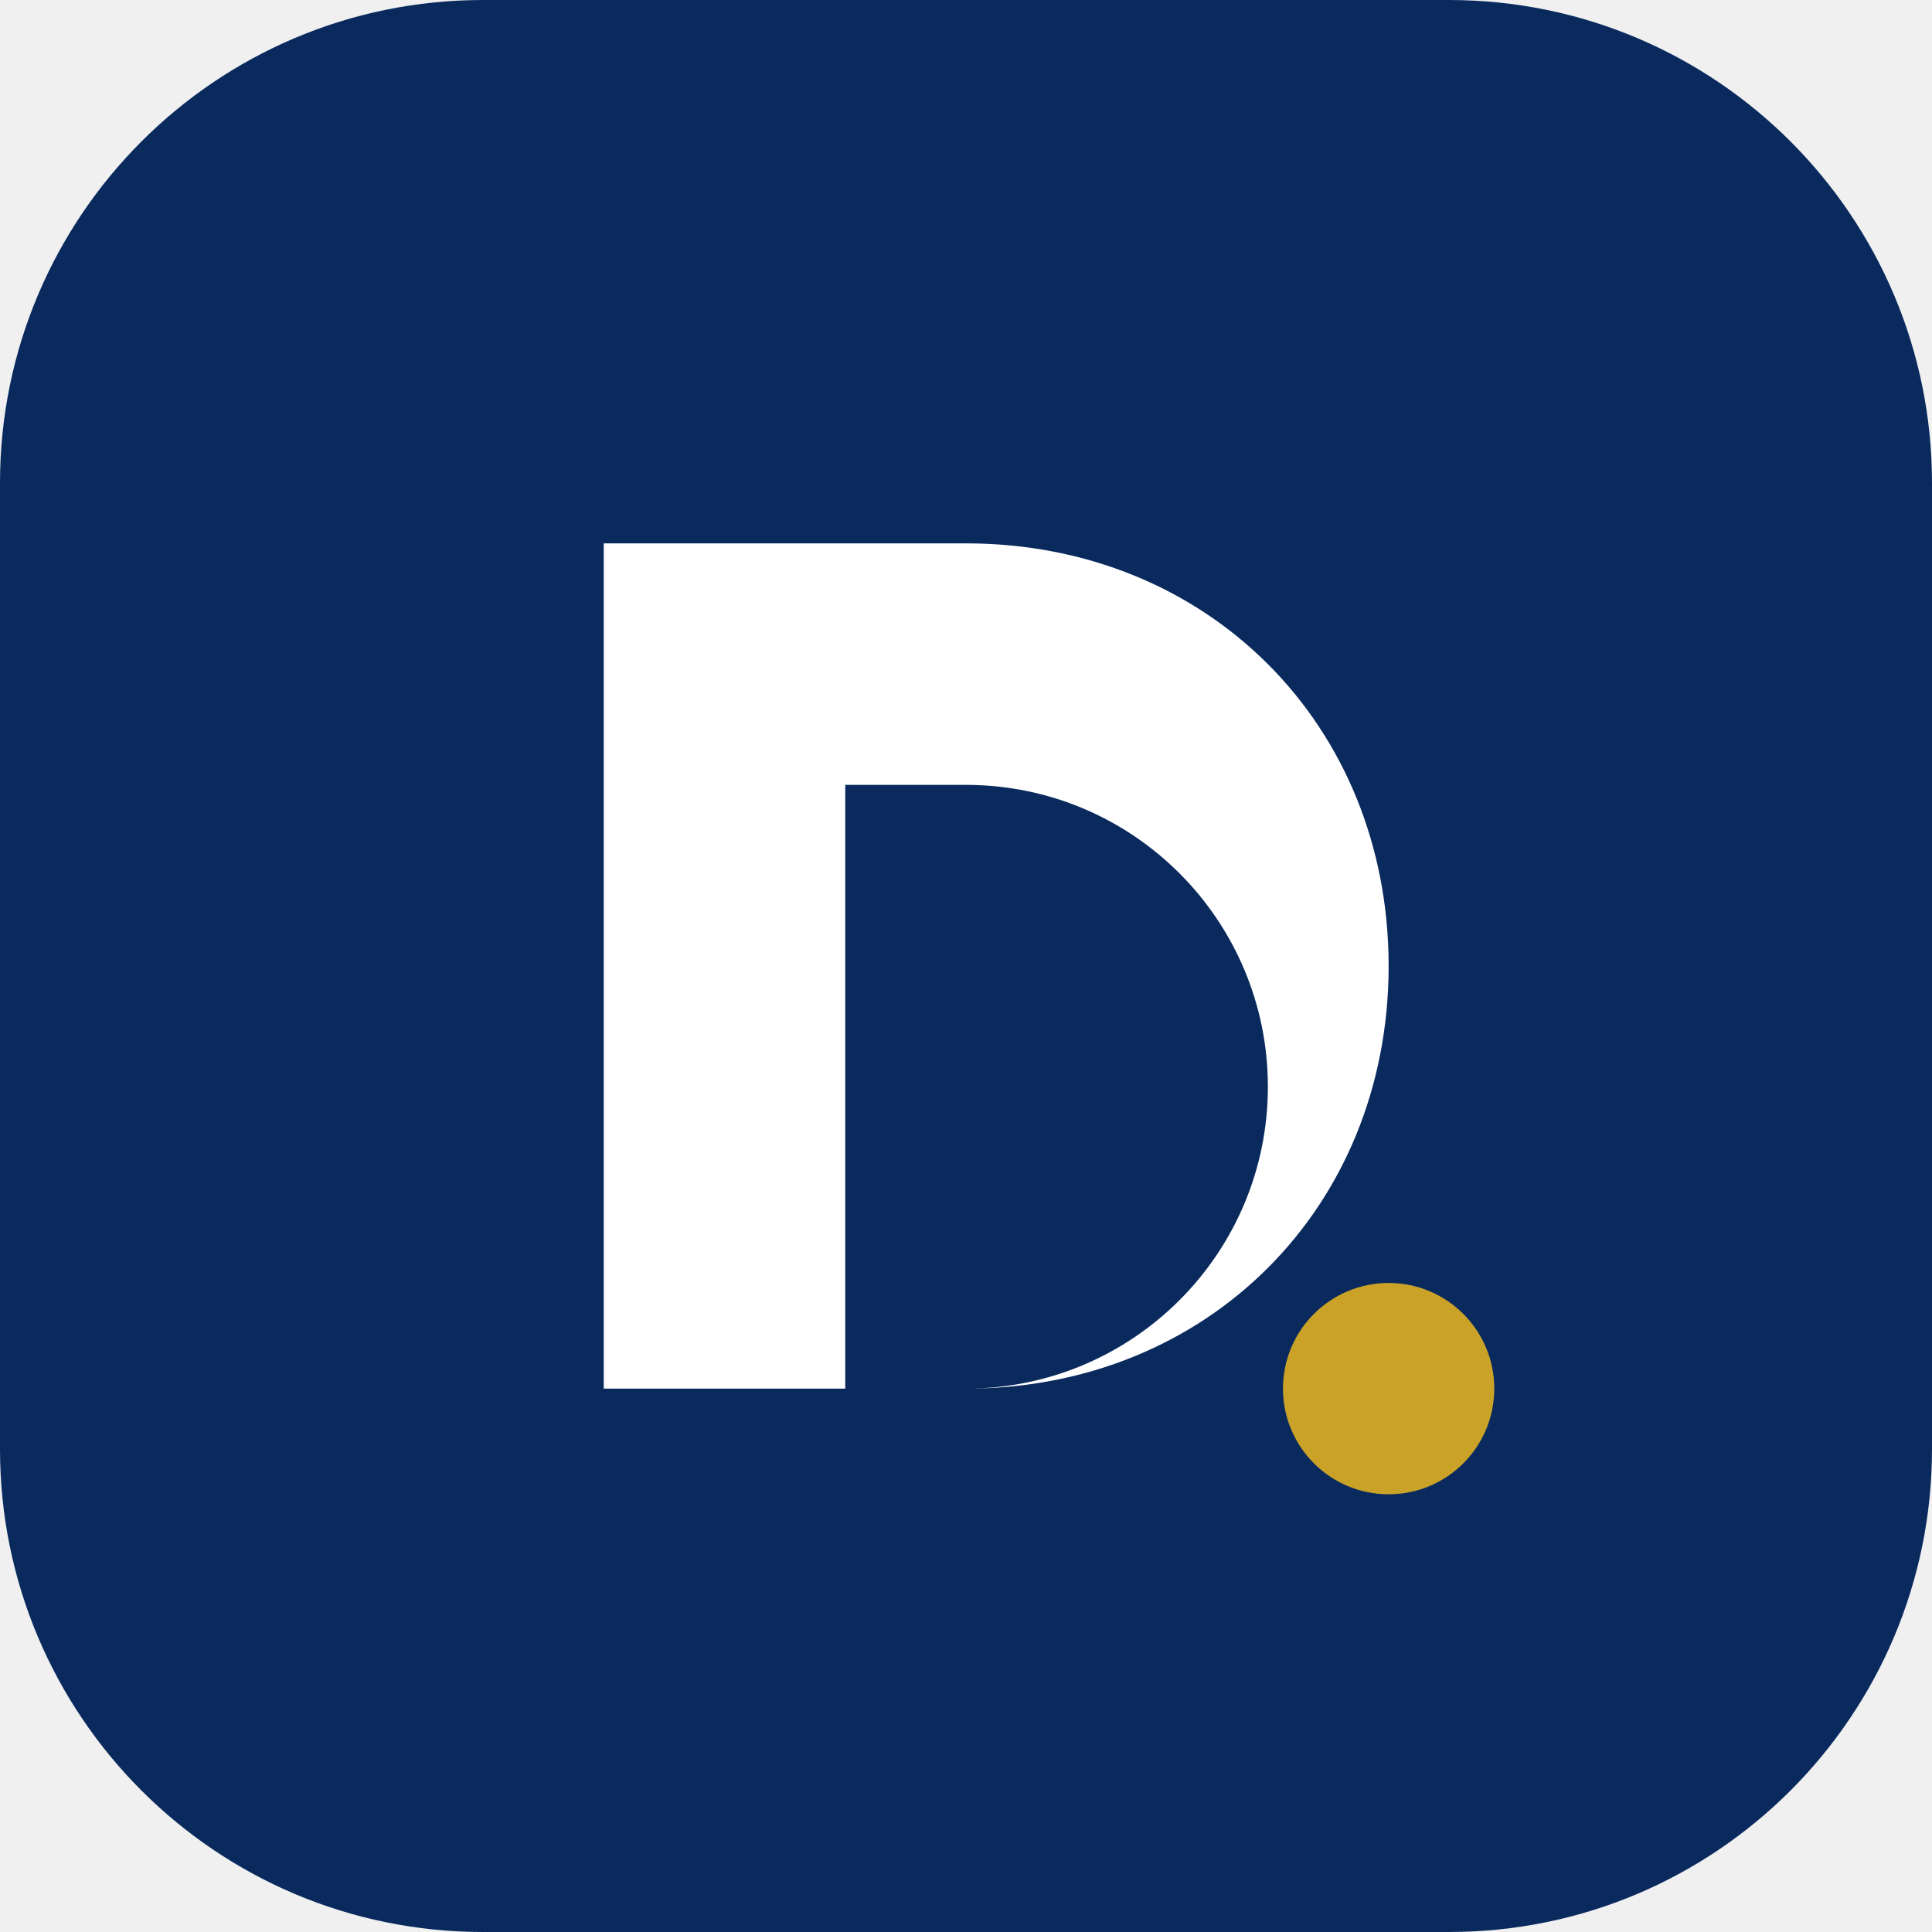
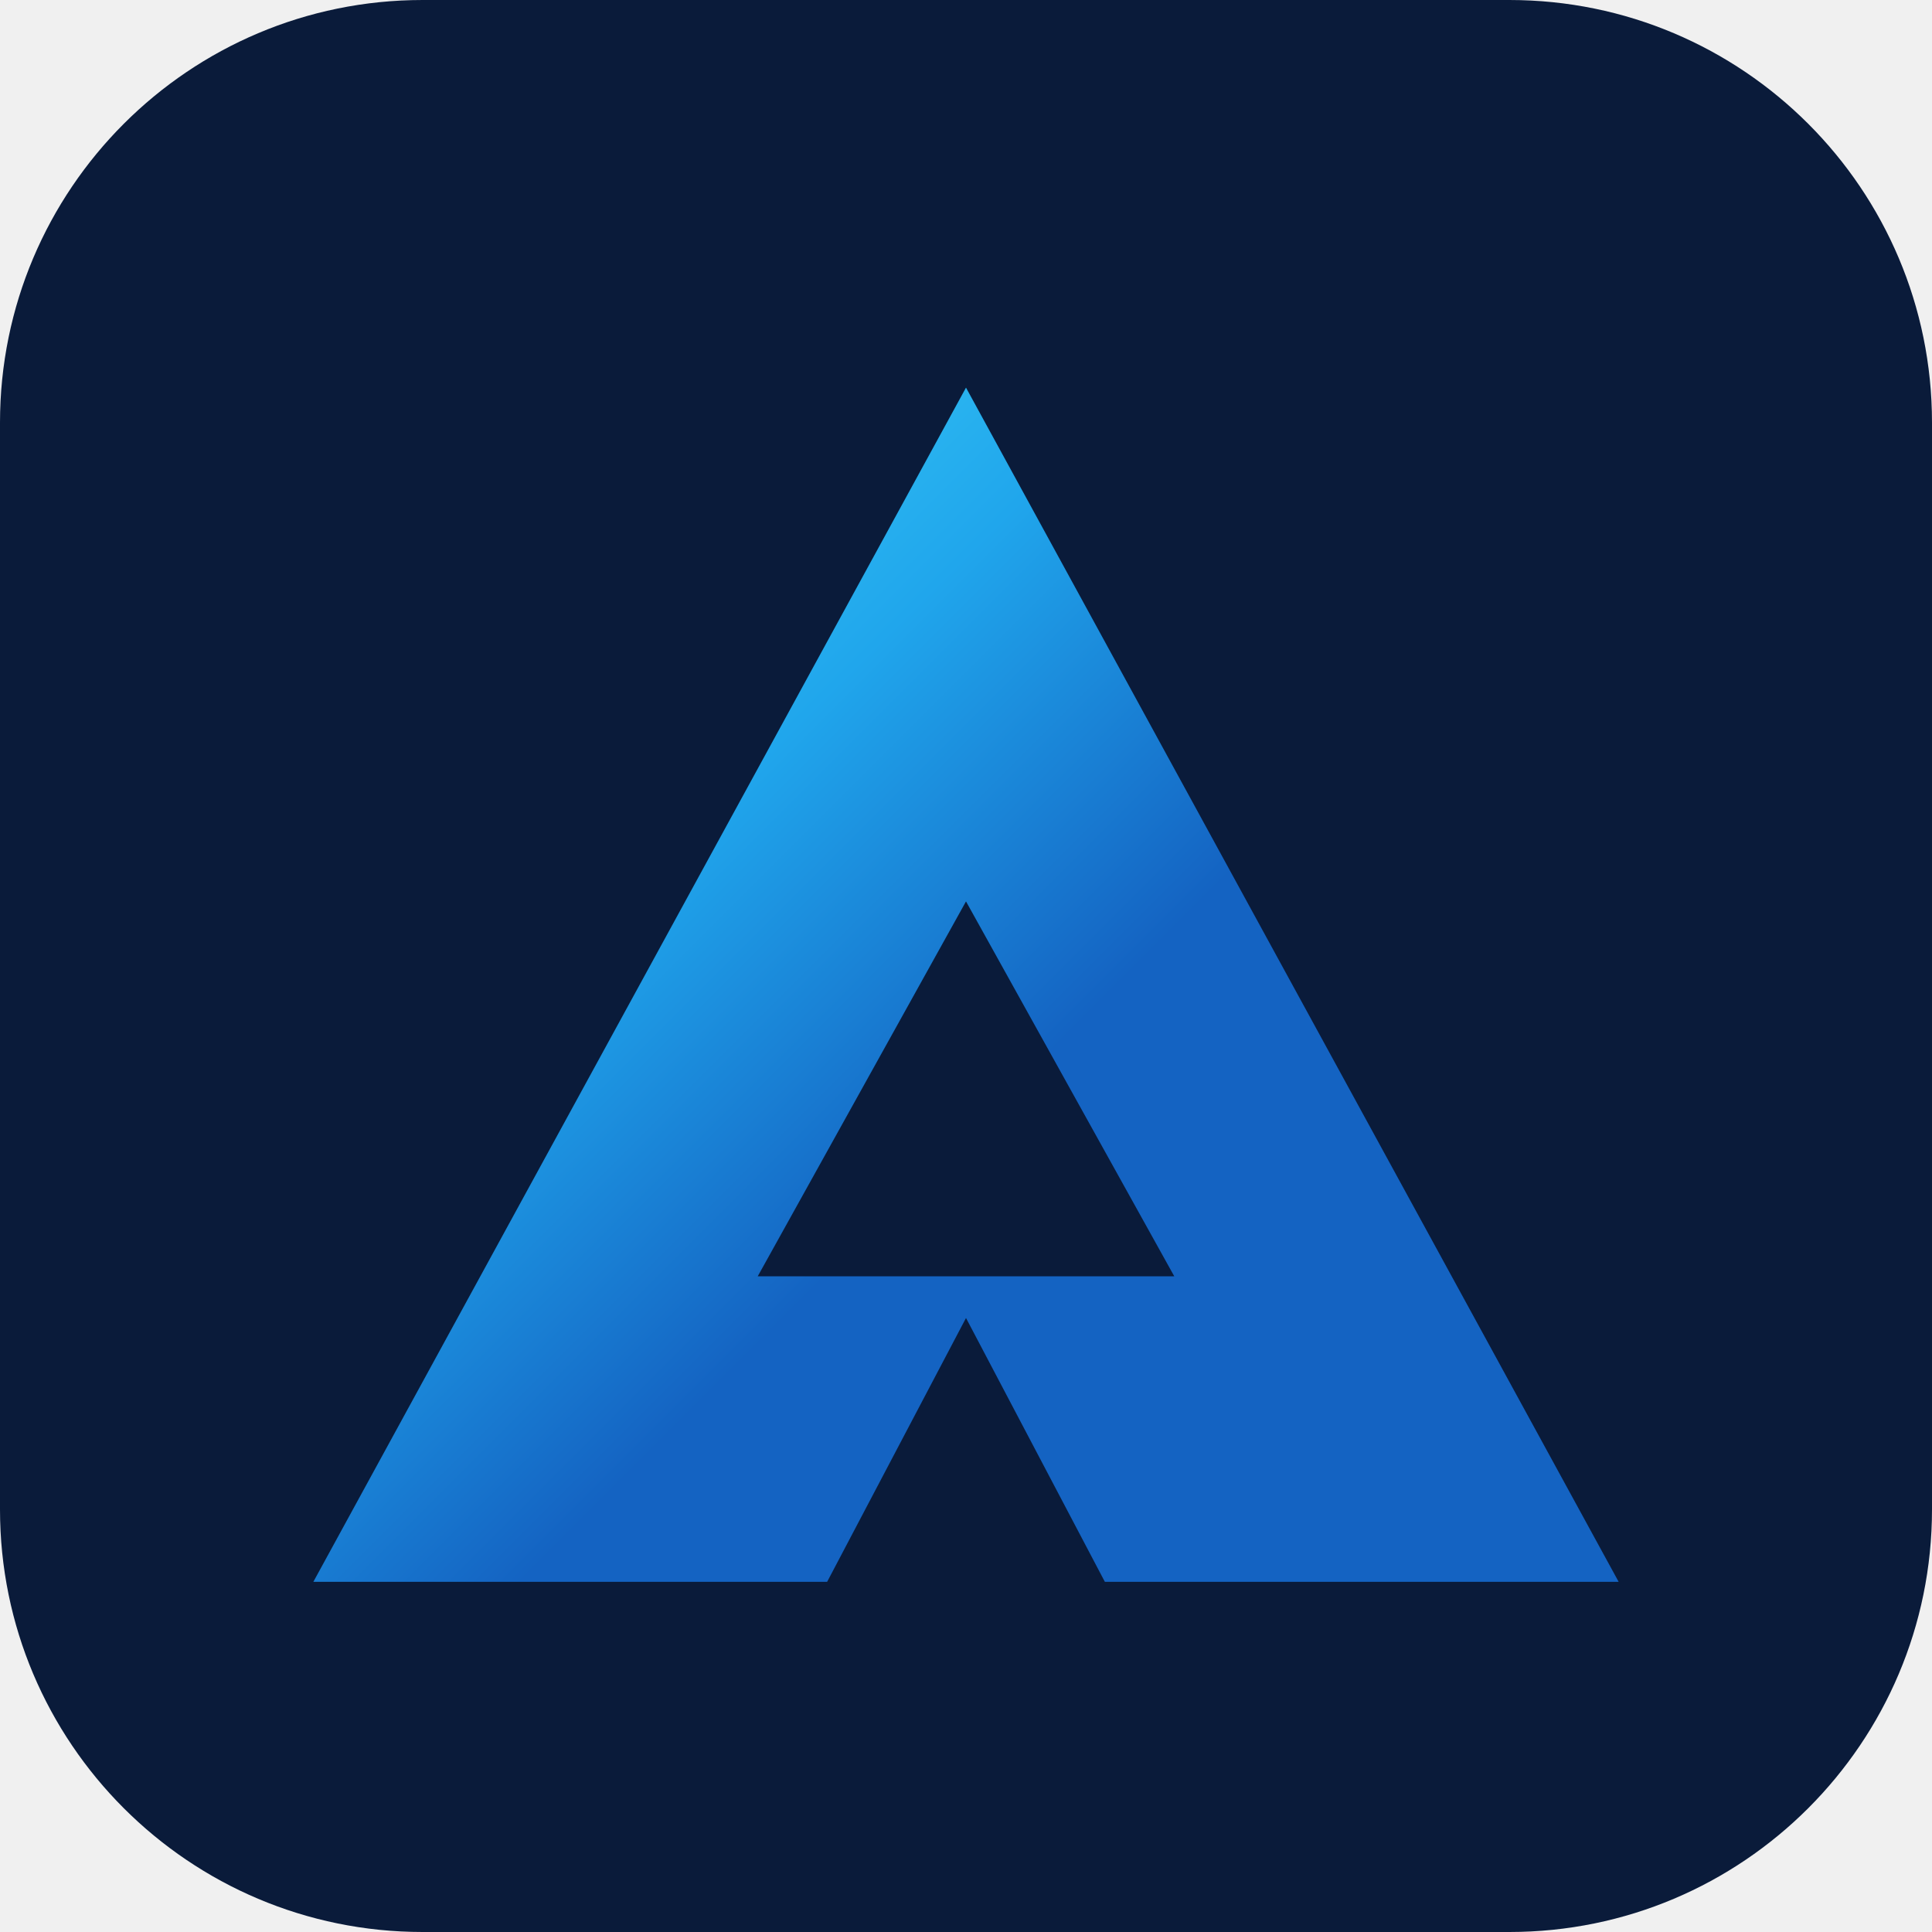
<svg xmlns="http://www.w3.org/2000/svg" viewBox="0 0 64 64" width="64" height="64">
-   <rect width="64" height="64" rx="16" fill="#0A2A5E" />
-   <path d="M20 18h12c8 0 14 6 14 14s-6 14-14 14H20V18zm8 8v20h4a10 10 0 0 0 0-20h-4z" fill="#fff" />
-   <circle cx="46" cy="46" r="3.5" fill="#C9A227" />
+   <defs>
+     <linearGradient id="fdg" x1="12" y1="12" x2="54" y2="54" gradientUnits="userSpaceOnUse">
+       <stop stop-color="#3ED2F7" />
+       <stop offset="0.5" stop-color="#20A6EC" />
+       <stop offset="1" stop-color="#1463C2" />
+     </linearGradient>
+   </defs>
+   <rect width="64" height="64" rx="14" fill="#0A1B3A" />
+   <path transform="translate(9 11) scale(0.46)" fill-rule="evenodd" clip-rule="evenodd" d="M50 4 L97 90 L60 90 L50 71 L40 90 L3 90 L50 4 Z M50 41 L65 68 L35 68 L50 41 Z" fill="url(#fdg)" />
</svg>
